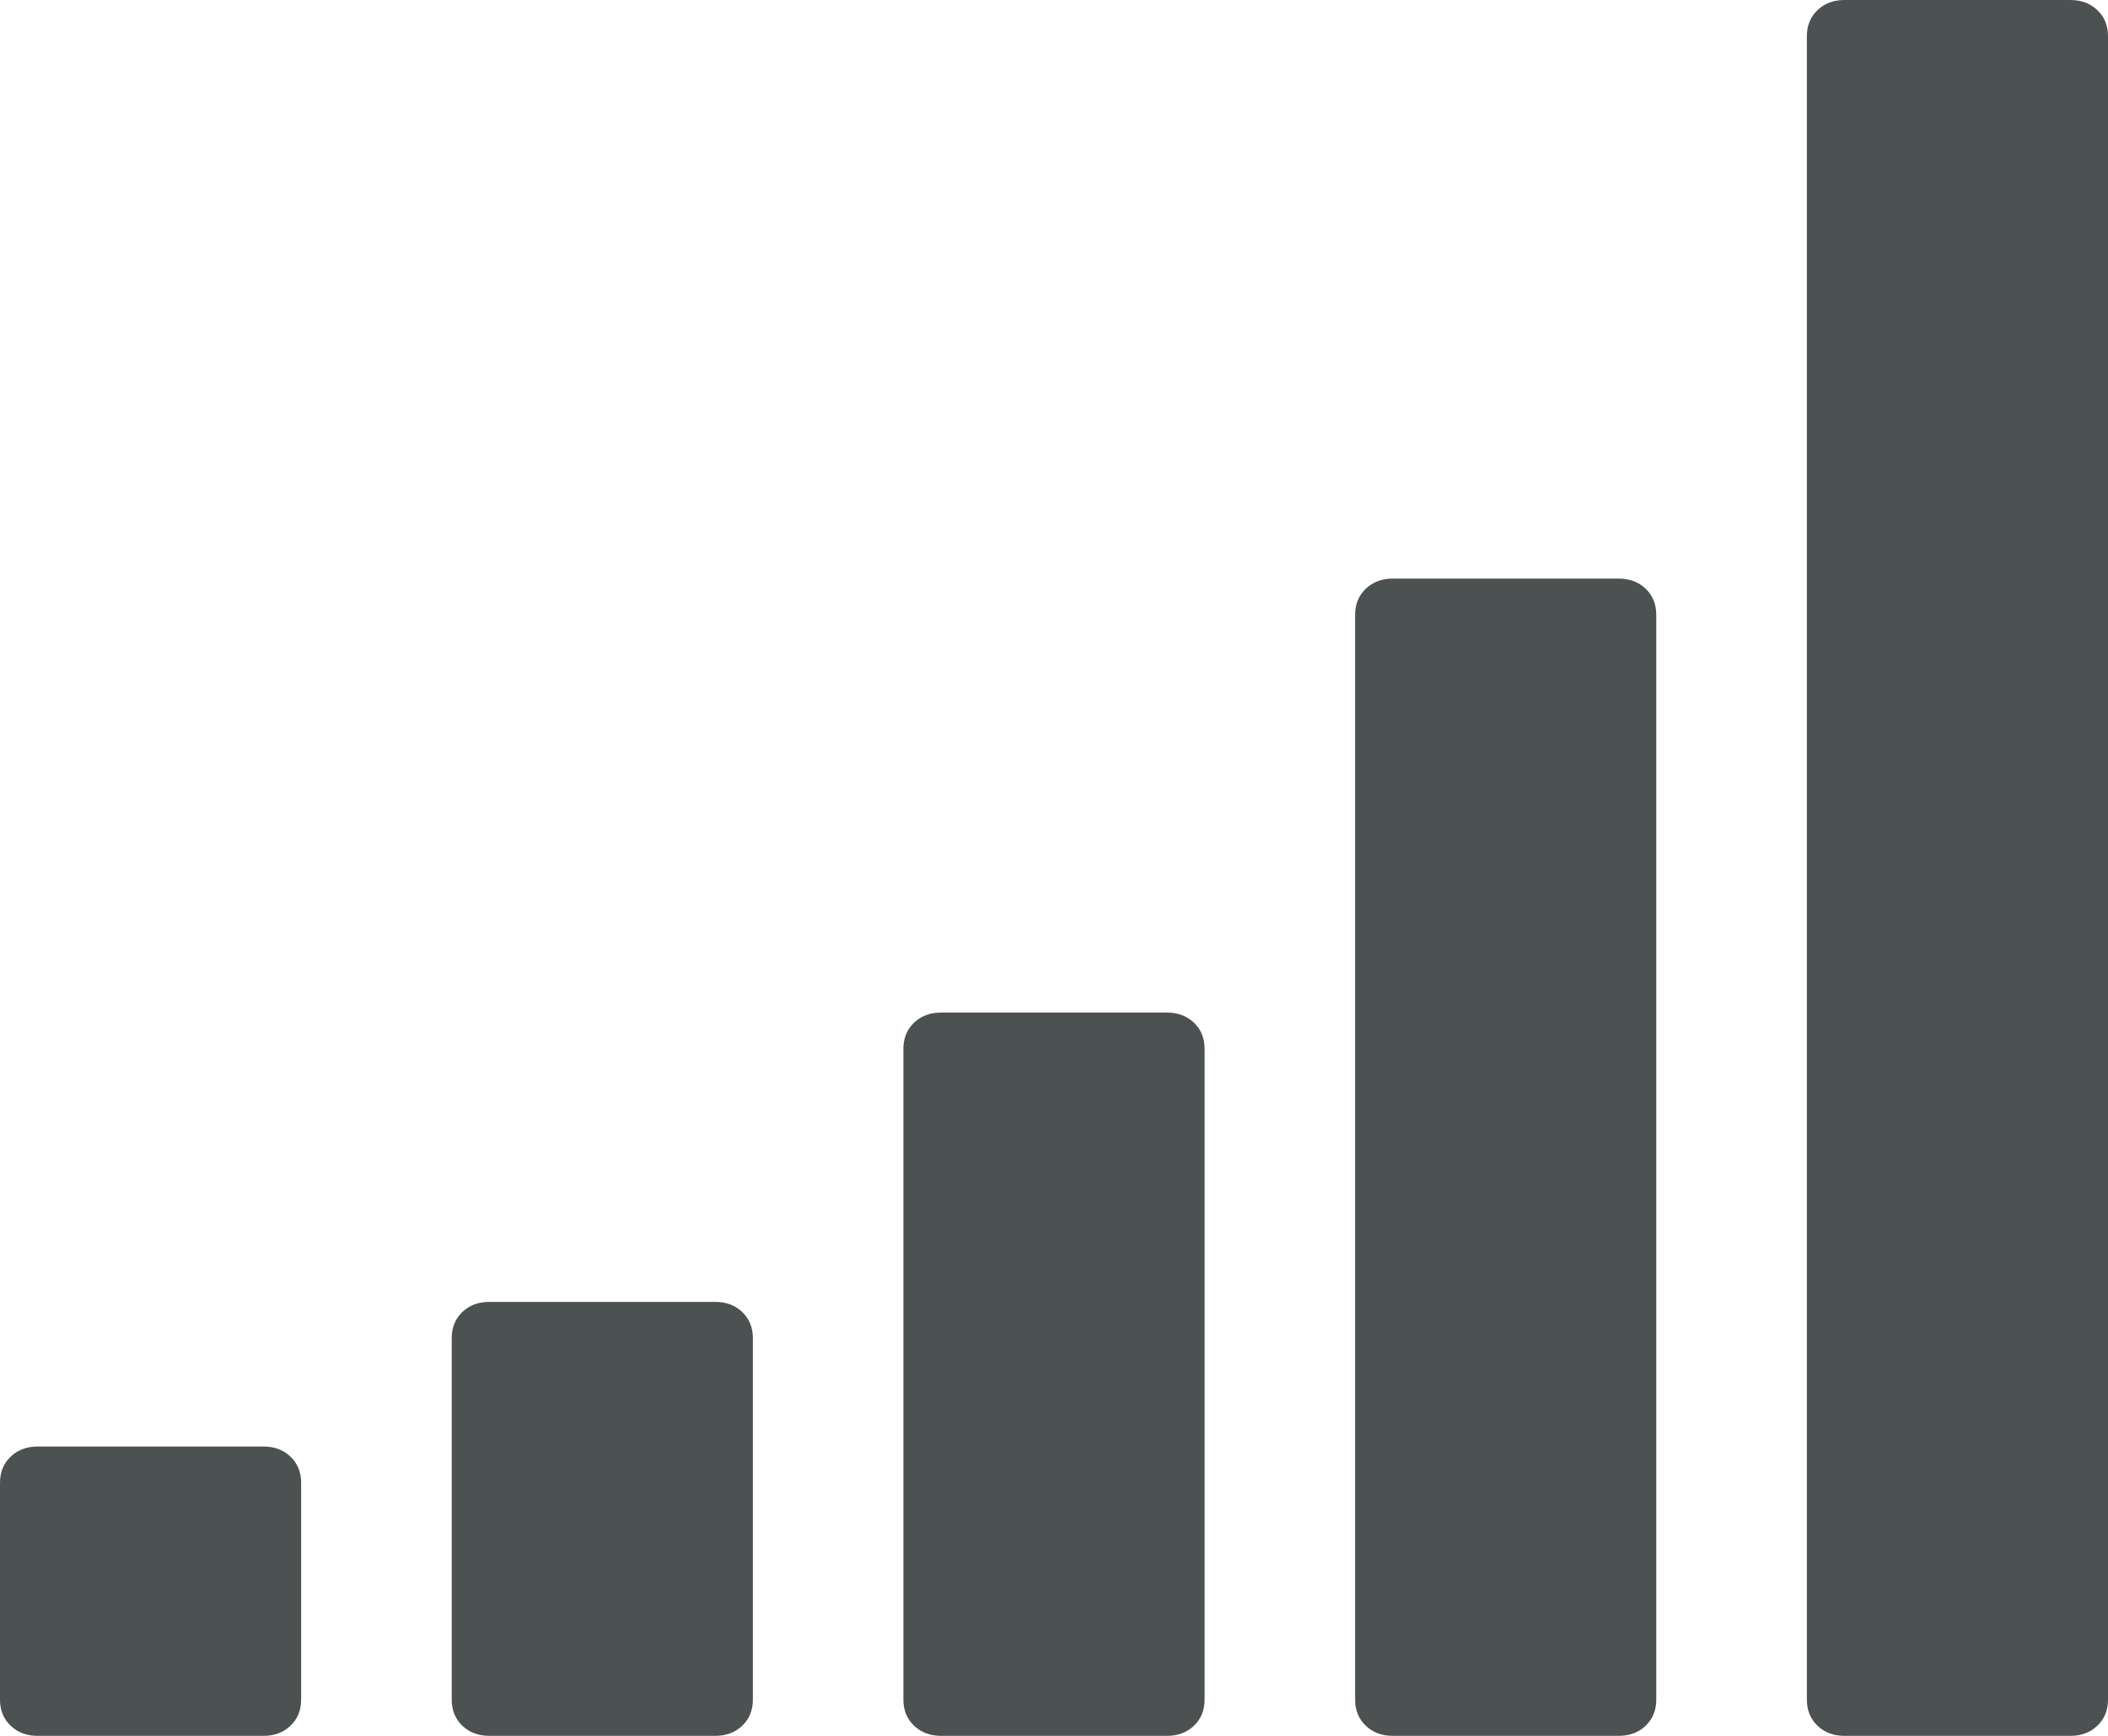
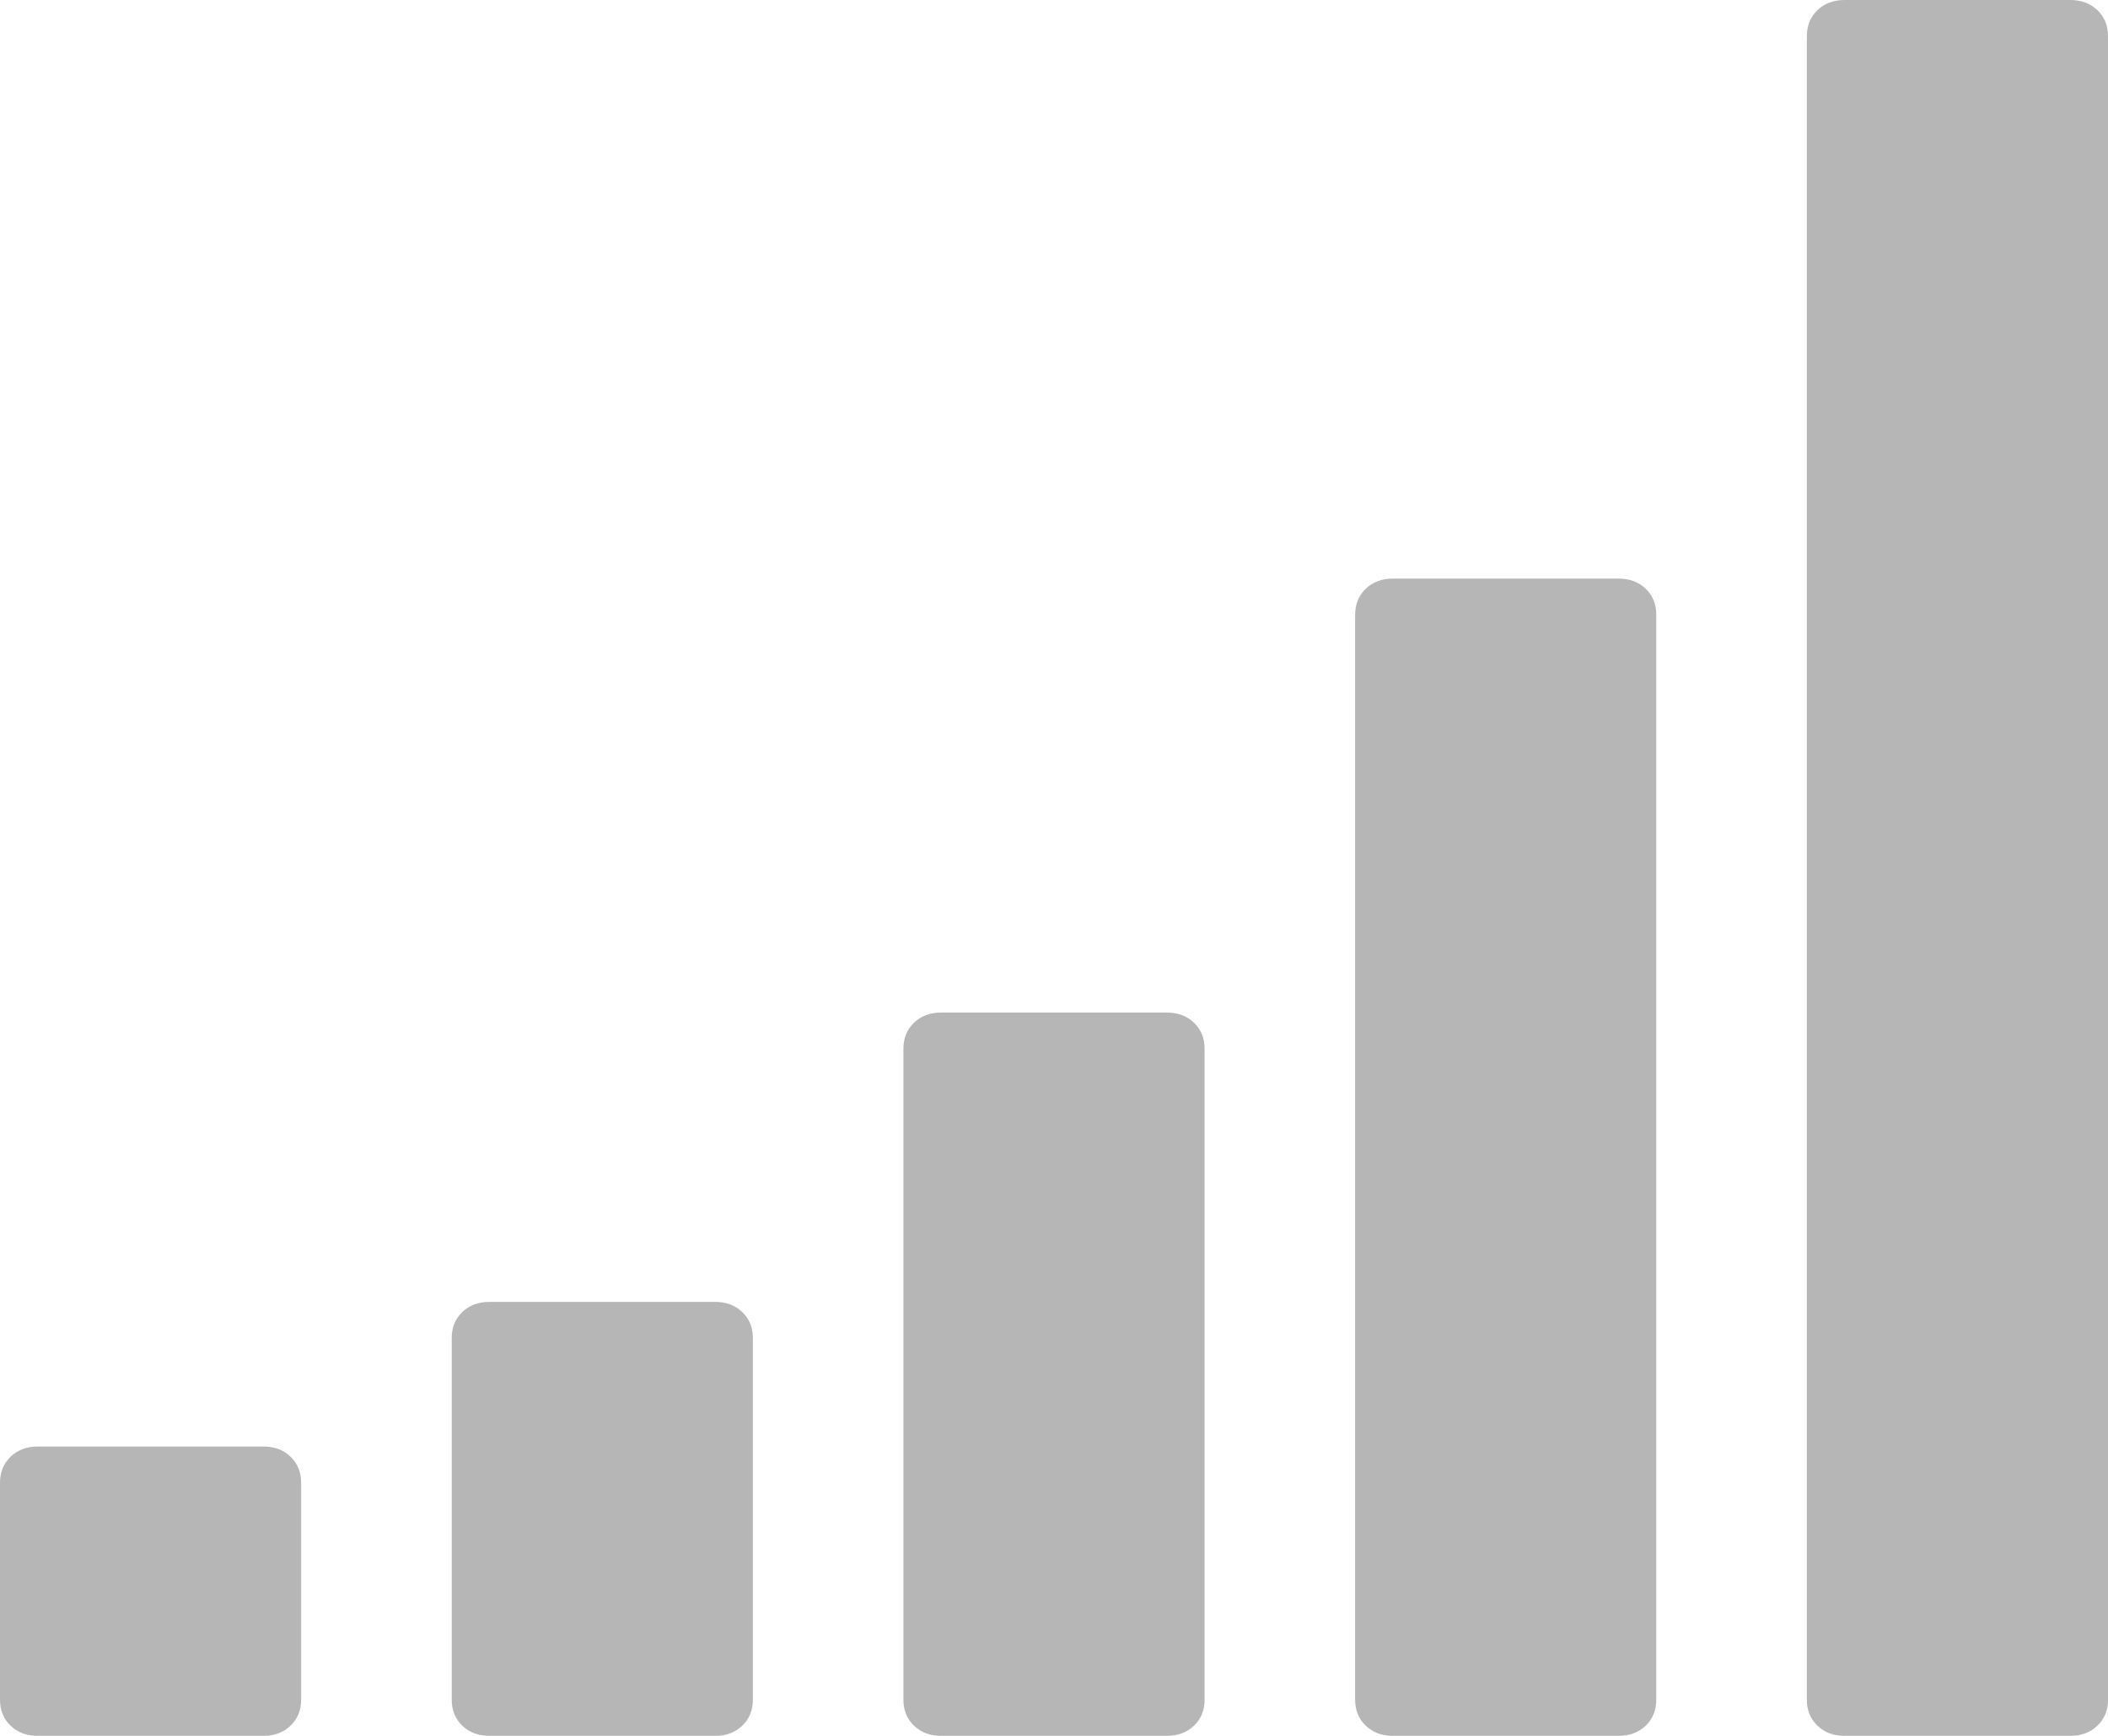
<svg xmlns="http://www.w3.org/2000/svg" xmlns:xlink="http://www.w3.org/1999/xlink" width="34" height="28" viewBox="0 0 34 28" version="1.1">
  <g id="Canvas" transform="translate(134 189)">
    <g id="ï">
-       <use xlink:href="#path0_fill" transform="translate(-134 -189)" fill="#4C5151" />
+       <use xlink:href="#path0_fill" transform="translate(-134 -189)" fill="#B6B6B6" />
    </g>
  </g>
  <defs>
    <path id="path0_fill" d="M 4.857 23.917L 4.857 27.417C 4.857 27.587 4.8 27.727 4.686 27.836C 4.573 27.945 4.427 28 4.25 28L 0.607 28C 0.43 28 0.285 27.945 0.171 27.836C 0.057 27.727 0 27.587 0 27.417L 0 23.917C 0 23.747 0.057 23.607 0.171 23.497C 0.285 23.388 0.43 23.333 0.607 23.333L 4.25 23.333C 4.427 23.333 4.573 23.388 4.686 23.497C 4.8 23.607 4.857 23.747 4.857 23.917ZM 12.143 21.583L 12.143 27.417C 12.143 27.587 12.086 27.727 11.972 27.836C 11.858 27.945 11.713 28 11.536 28L 7.893 28C 7.716 28 7.57 27.945 7.456 27.836C 7.343 27.727 7.286 27.587 7.286 27.417L 7.286 21.583C 7.286 21.413 7.343 21.273 7.456 21.164C 7.57 21.055 7.716 21 7.893 21L 11.536 21C 11.713 21 11.858 21.055 11.972 21.164C 12.086 21.273 12.143 21.413 12.143 21.583ZM 19.429 16.917L 19.429 27.417C 19.429 27.587 19.372 27.727 19.258 27.836C 19.144 27.945 18.998 28 18.821 28L 15.179 28C 15.002 28 14.856 27.945 14.742 27.836C 14.628 27.727 14.571 27.587 14.571 27.417L 14.571 16.917C 14.571 16.747 14.628 16.607 14.742 16.497C 14.856 16.388 15.002 16.333 15.179 16.333L 18.821 16.333C 18.998 16.333 19.144 16.388 19.258 16.497C 19.372 16.607 19.429 16.747 19.429 16.917ZM 26.714 9.917L 26.714 27.417C 26.714 27.587 26.657 27.727 26.544 27.836C 26.43 27.945 26.284 28 26.107 28L 22.464 28C 22.287 28 22.142 27.945 22.028 27.836C 21.914 27.727 21.857 27.587 21.857 27.417L 21.857 9.917C 21.857 9.747 21.914 9.607 22.028 9.497C 22.142 9.388 22.287 9.333 22.464 9.333L 26.107 9.333C 26.284 9.333 26.43 9.388 26.544 9.497C 26.657 9.607 26.714 9.747 26.714 9.917ZM 34 0.583L 34 27.417C 34 27.587 33.943 27.727 33.829 27.836C 33.715 27.945 33.57 28 33.393 28L 29.75 28C 29.573 28 29.427 27.945 29.314 27.836C 29.2 27.727 29.143 27.587 29.143 27.417L 29.143 0.583C 29.143 0.413 29.2 0.273 29.314 0.164C 29.427 0.055 29.573 0 29.75 0L 33.393 0C 33.57 0 33.715 0.055 33.829 0.164C 33.943 0.273 34 0.413 34 0.583Z" />
  </defs>
</svg>
